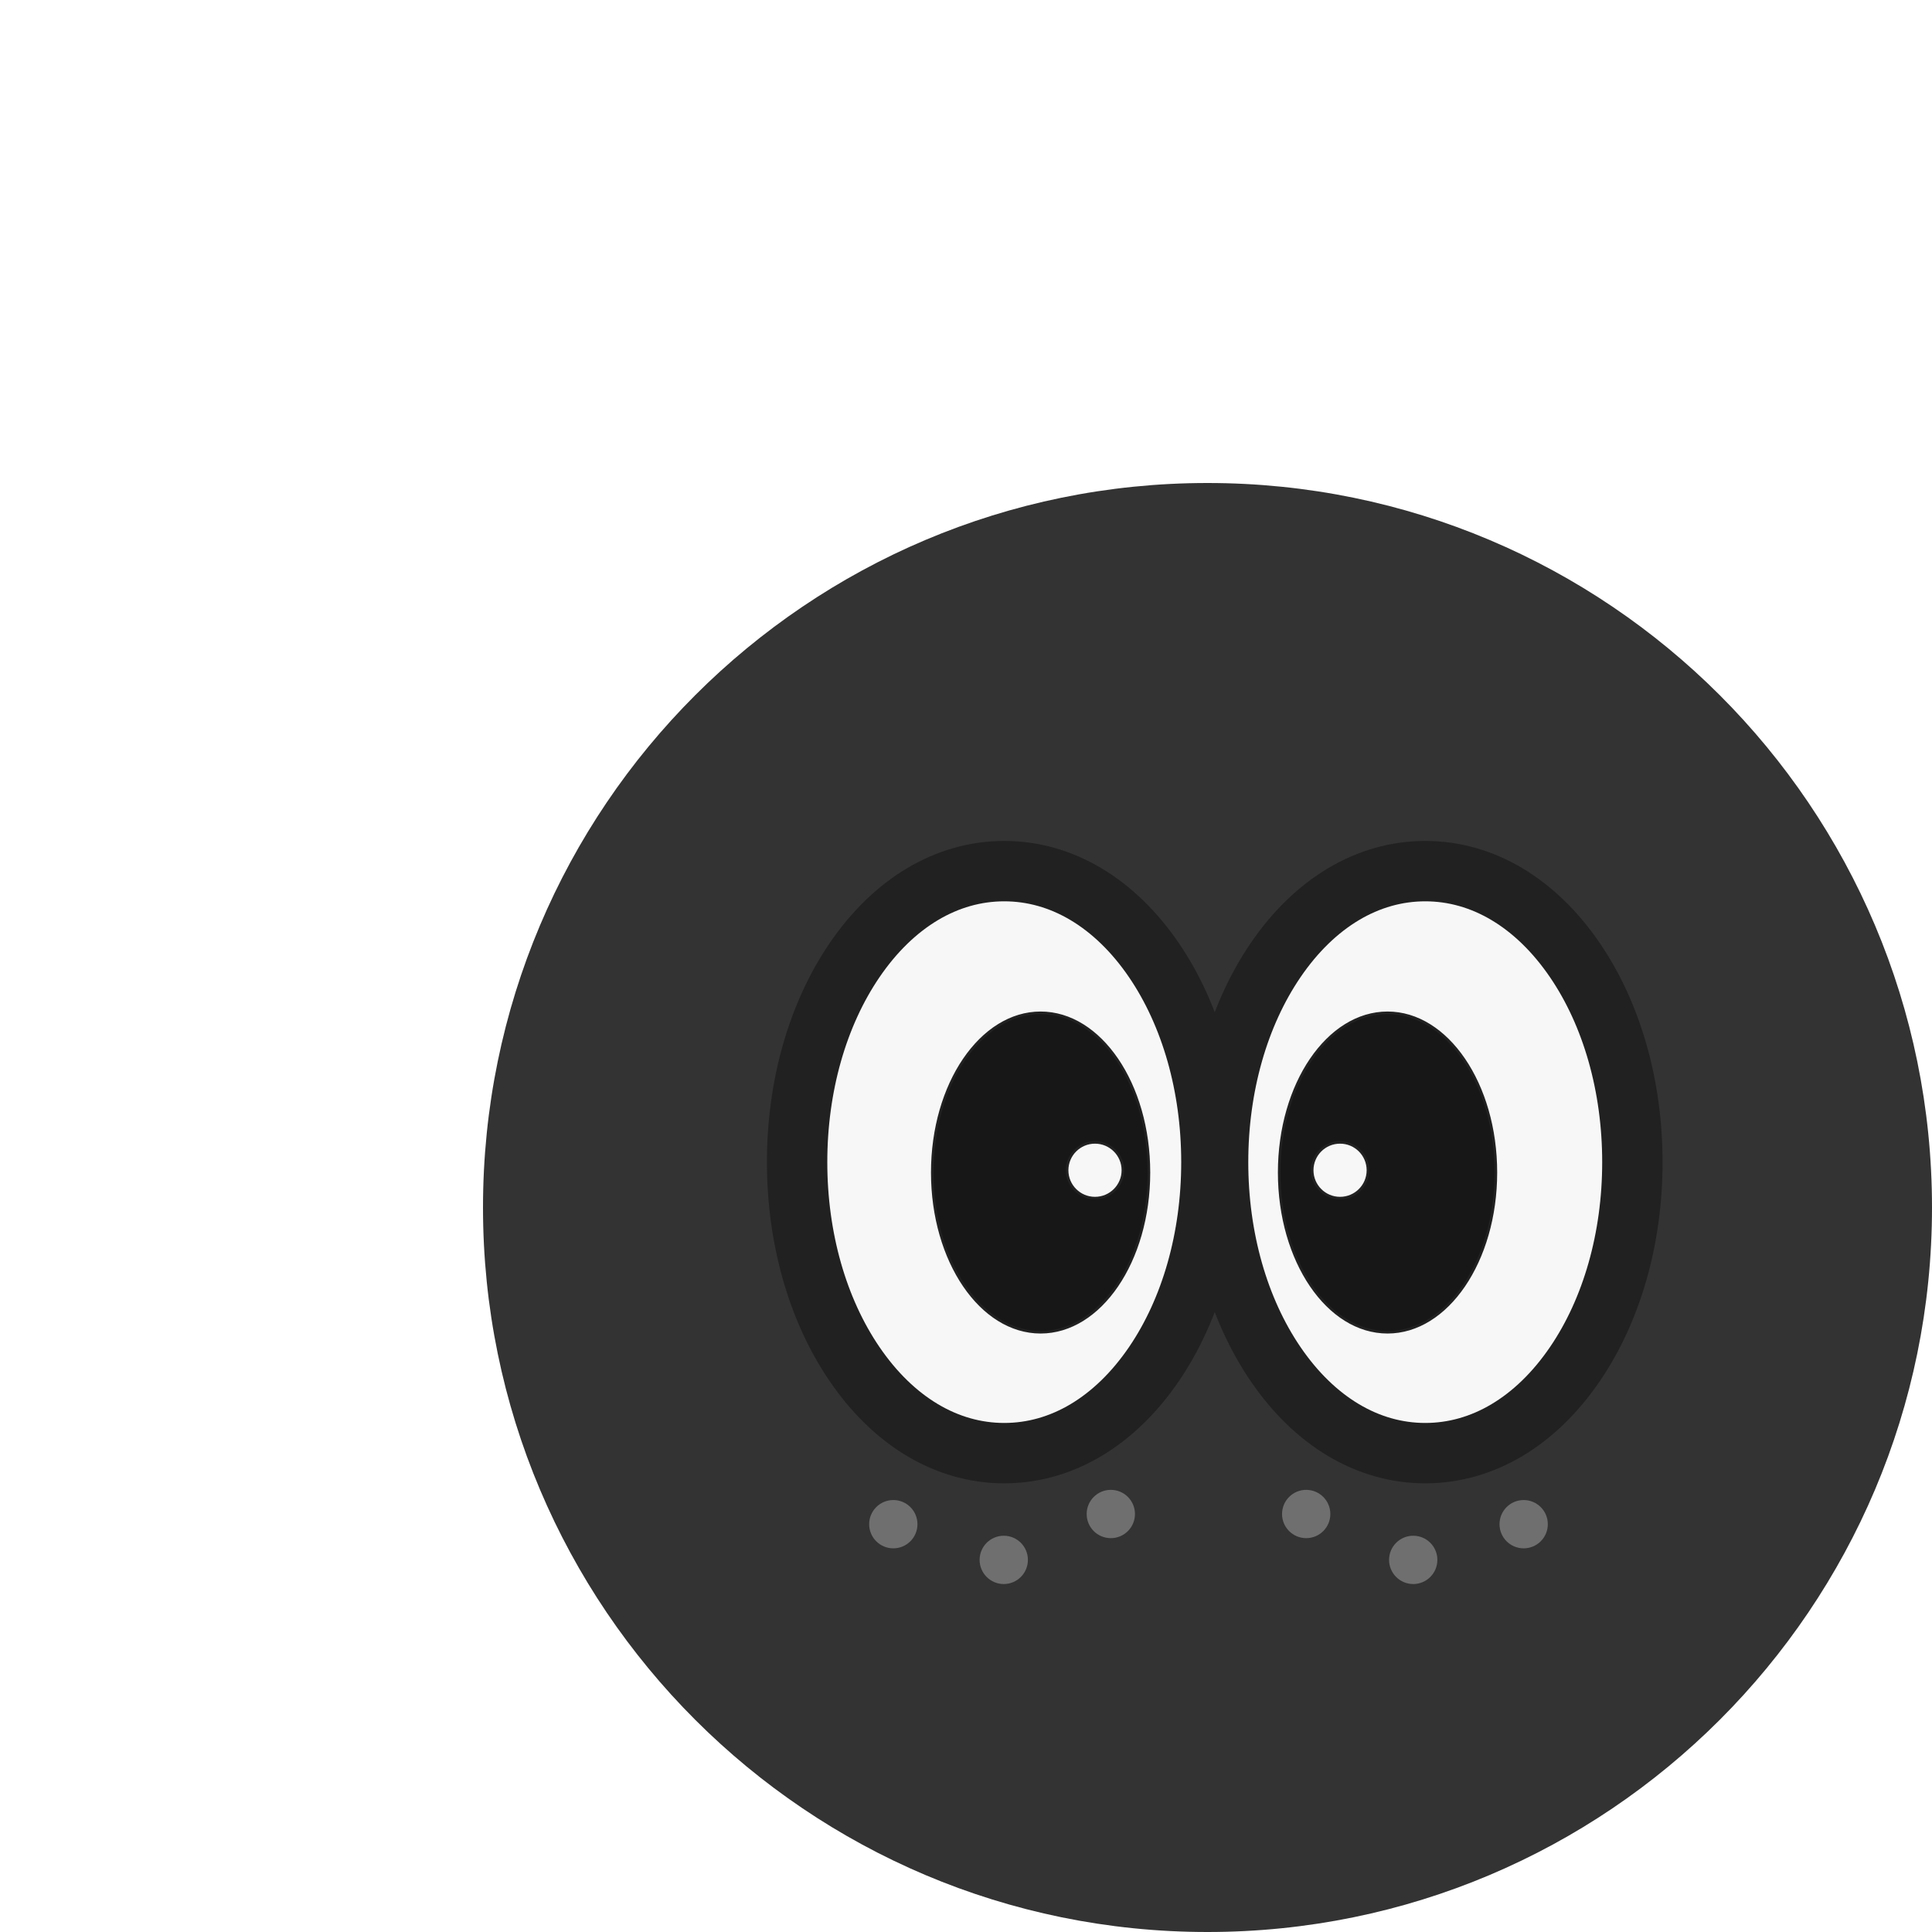
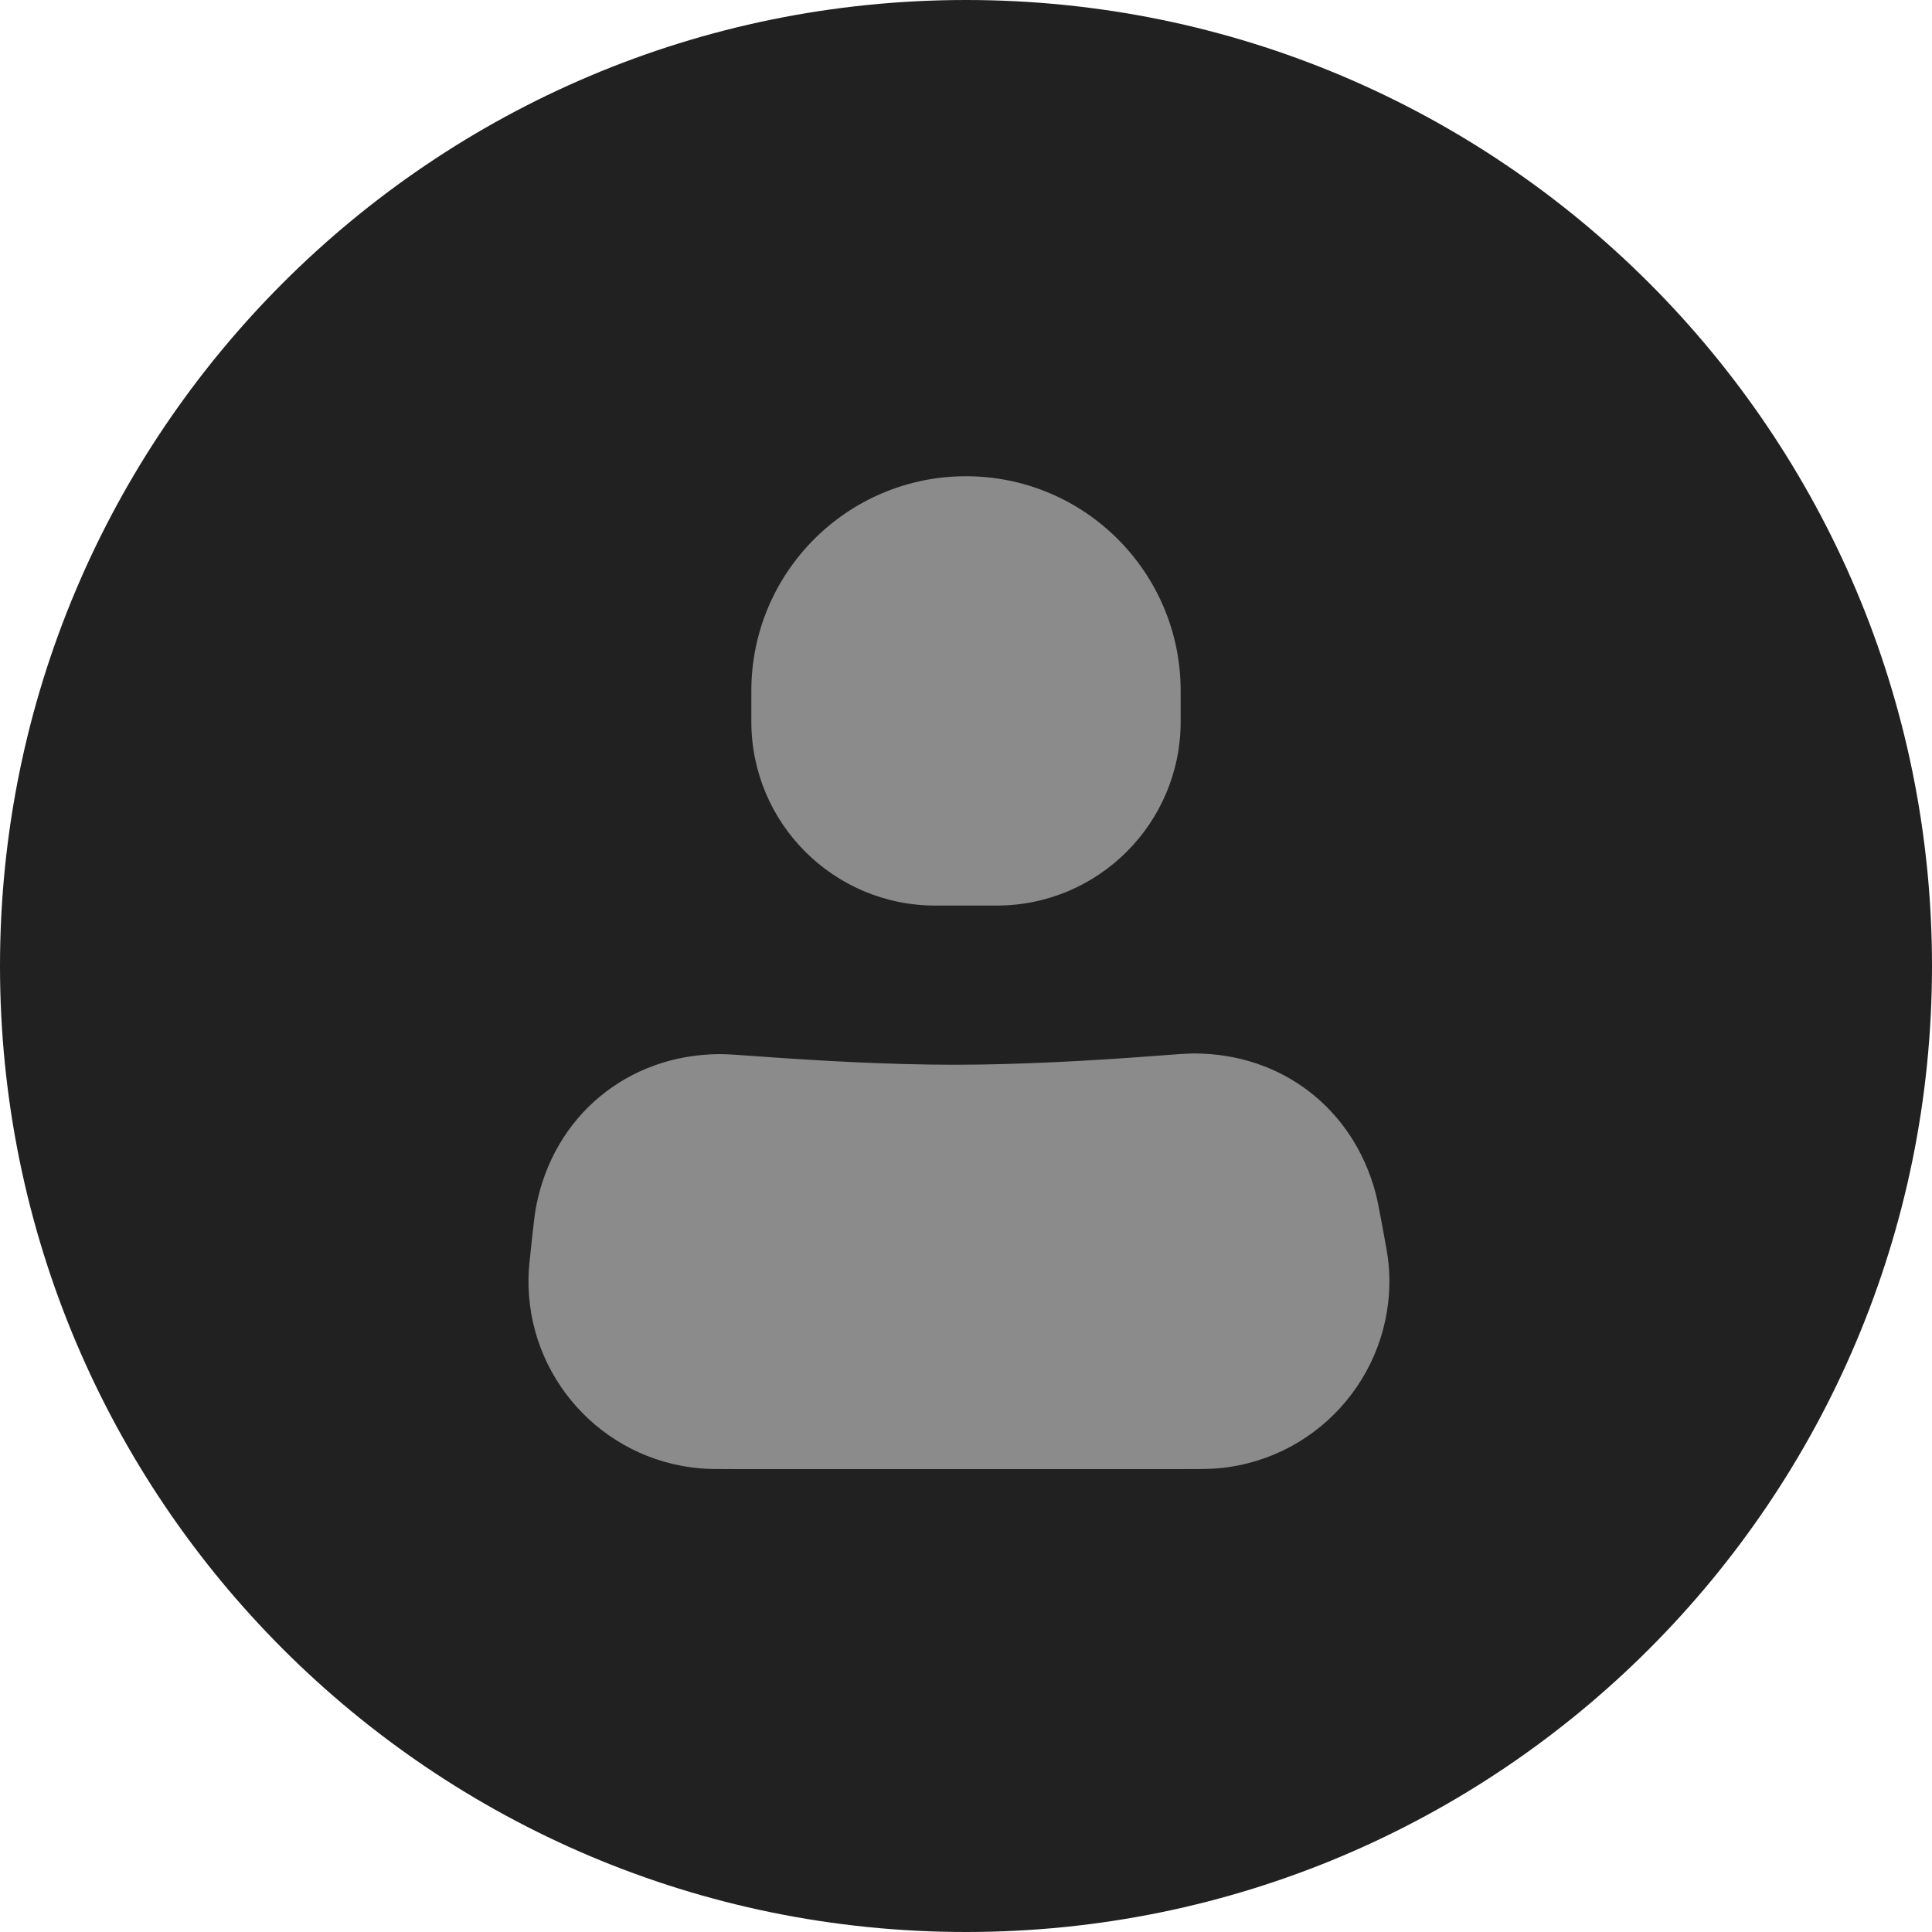
- <svg xmlns="http://www.w3.org/2000/svg" width="48" height="48" viewBox="0 0 48 48" fill="none">
-   <circle cx="30" cy="30" r="18" fill="#333333" />
-   <path d="M24.95 36.103C23.523 36.103 22.201 35.315 21.227 33.884C20.309 32.536 19.804 30.757 19.804 28.873C19.804 26.99 20.309 25.211 21.227 23.862C22.201 22.431 23.523 21.643 24.95 21.643C26.377 21.643 27.7 22.431 28.674 23.862C29.591 25.211 30.097 26.99 30.097 28.873C30.097 30.757 29.591 32.536 28.674 33.884C27.7 35.315 26.377 36.103 24.95 36.103Z" fill="#F7F7F7" stroke="#212121" stroke-width="1.5" />
-   <path d="M28.545 29.131C28.545 30.23 28.242 31.224 27.753 31.942C27.264 32.66 26.592 33.099 25.853 33.099C25.115 33.099 24.443 32.66 23.954 31.942C23.465 31.224 23.162 30.23 23.162 29.131C23.162 28.032 23.465 27.039 23.954 26.321C24.443 25.603 25.115 25.163 25.853 25.163C26.592 25.163 27.264 25.603 27.753 26.321C28.242 27.039 28.545 28.032 28.545 29.131Z" fill="#171717" stroke="#212121" stroke-width="0.064" />
-   <path d="M27.898 29.075C27.898 29.457 27.587 29.767 27.205 29.767C26.822 29.767 26.512 29.457 26.512 29.075C26.512 28.692 26.822 28.382 27.205 28.382C27.587 28.382 27.898 28.692 27.898 29.075Z" fill="#F7F7F7" stroke="#212121" stroke-width="0.064" />
-   <path d="M27.598 38.215C27.929 38.215 28.198 37.947 28.198 37.615C28.198 37.284 27.929 37.015 27.598 37.015C27.266 37.015 26.998 37.284 26.998 37.615C26.998 37.947 27.266 38.215 27.598 38.215Z" fill="#6F6F6F" />
-   <path d="M32.452 38.215C32.121 38.215 31.852 37.947 31.852 37.615C31.852 37.284 32.121 37.015 32.452 37.015C32.783 37.015 33.052 37.284 33.052 37.615C33.052 37.947 32.783 38.215 32.452 38.215Z" fill="#6F6F6F" />
-   <path d="M24.938 39.355C25.27 39.355 25.538 39.086 25.538 38.755C25.538 38.423 25.27 38.155 24.938 38.155C24.607 38.155 24.338 38.423 24.338 38.755C24.338 39.086 24.607 39.355 24.938 39.355Z" fill="#6F6F6F" />
-   <path d="M35.111 39.355C34.78 39.355 34.511 39.086 34.511 38.755C34.511 38.423 34.78 38.155 35.111 38.155C35.443 38.155 35.711 38.423 35.711 38.755C35.711 39.086 35.443 39.355 35.111 39.355Z" fill="#6F6F6F" />
-   <path d="M22.194 38.468C22.526 38.468 22.794 38.2 22.794 37.868C22.794 37.537 22.526 37.268 22.194 37.268C21.863 37.268 21.594 37.537 21.594 37.868C21.594 38.2 21.863 38.468 22.194 38.468Z" fill="#6F6F6F" />
-   <path d="M37.855 38.468C37.524 38.468 37.255 38.2 37.255 37.868C37.255 37.537 37.524 37.268 37.855 37.268C38.187 37.268 38.455 37.537 38.455 37.868C38.455 38.2 38.187 38.468 37.855 38.468Z" fill="#6F6F6F" />
-   <path d="M35.41 36.103C33.983 36.103 32.661 35.315 31.687 33.884C30.769 32.536 30.263 30.757 30.263 28.873C30.263 26.99 30.769 25.211 31.687 23.862C32.661 22.431 33.983 21.643 35.41 21.643C36.837 21.643 38.159 22.431 39.133 23.862C40.051 25.211 40.556 26.99 40.556 28.873C40.556 30.757 40.051 32.536 39.133 33.884C38.159 35.315 36.837 36.103 35.41 36.103Z" fill="#F7F7F7" stroke="#212121" stroke-width="1.5" />
-   <path d="M37.165 29.131C37.165 30.23 36.861 31.224 36.372 31.942C35.883 32.66 35.211 33.099 34.473 33.099C33.734 33.099 33.062 32.66 32.573 31.942C32.084 31.224 31.781 30.23 31.781 29.131C31.781 28.032 32.084 27.039 32.573 26.321C33.062 25.603 33.734 25.163 34.473 25.163C35.211 25.163 35.883 25.603 36.372 26.321C36.861 27.039 37.165 28.032 37.165 29.131Z" fill="#171717" stroke="#212121" stroke-width="0.064" />
-   <path d="M33.986 29.075C33.986 29.457 33.676 29.767 33.293 29.767C32.911 29.767 32.601 29.457 32.601 29.075C32.601 28.692 32.911 28.382 33.293 28.382C33.676 28.382 33.986 28.692 33.986 29.075Z" fill="#F7F7F7" stroke="#212121" stroke-width="0.064" />
+ <svg xmlns="http://www.w3.org/2000/svg" width="36" height="36" viewBox="0 0 36 36" fill="none">
+   <circle cx="18" cy="18" r="18" fill="#212121" />
+   <path d="M10.403 23.196C10.44 22.862 10.458 22.695 10.481 22.575C10.76 21.128 11.93 20.154 13.404 20.142C13.526 20.141 13.715 20.155 14.094 20.183C15.272 20.27 16.599 20.34 17.785 20.34C19.024 20.34 20.397 20.263 21.591 20.172C21.956 20.144 22.139 20.13 22.258 20.13C23.654 20.134 24.782 21 25.146 22.348C25.177 22.463 25.207 22.622 25.266 22.939C25.331 23.289 25.364 23.464 25.377 23.606C25.524 25.25 24.316 26.703 22.674 26.86C22.531 26.874 22.353 26.874 21.997 26.874L13.7 26.874C13.376 26.874 13.214 26.874 13.082 26.862C11.51 26.722 10.315 25.389 10.348 23.812C10.35 23.679 10.368 23.518 10.403 23.196Z" fill="#8B8B8B" />
+   <path fill-rule="evenodd" clip-rule="evenodd" d="M22.257 20.63C22.163 20.63 22.007 20.641 21.629 20.67C20.429 20.762 19.042 20.84 17.785 20.84C16.582 20.84 15.241 20.769 14.058 20.682C13.665 20.653 13.504 20.642 13.408 20.642C12.172 20.652 11.206 21.456 10.972 22.67C10.954 22.764 10.938 22.904 10.9 23.25C10.864 23.583 10.85 23.717 10.848 23.822C10.82 25.137 11.816 26.248 13.126 26.364C13.23 26.373 13.365 26.374 13.7 26.374L21.997 26.374C22.366 26.374 22.514 26.373 22.626 26.362C23.995 26.232 25.001 25.02 24.879 23.651C24.869 23.538 24.842 23.393 24.774 23.031C24.713 22.702 24.688 22.569 24.664 22.478C24.358 21.348 23.428 20.633 22.257 20.63ZM21.59 19.67C21.921 19.645 22.12 19.63 22.259 19.63C23.881 19.634 25.206 20.652 25.629 22.218C25.665 22.352 25.698 22.528 25.752 22.816L25.764 22.881C25.823 23.199 25.86 23.395 25.875 23.561C26.046 25.479 24.637 27.175 22.721 27.358C22.555 27.374 22.355 27.374 22.032 27.374L13.669 27.374C13.374 27.374 13.192 27.374 13.037 27.36C11.204 27.197 9.81 25.642 9.848 23.801C9.851 23.646 9.871 23.465 9.903 23.172C9.904 23.162 9.905 23.152 9.906 23.141C9.908 23.13 9.909 23.119 9.91 23.108C9.943 22.805 9.963 22.62 9.99 22.481C10.314 20.799 11.688 19.655 13.4 19.642C13.542 19.641 13.749 19.656 14.091 19.681L14.131 19.684C15.303 19.77 16.616 19.84 17.785 19.84C19.006 19.84 20.364 19.764 21.552 19.673L21.59 19.67Z" fill="#8B8B8B" />
+   <path d="M14 12.874C14 10.665 15.791 8.874 18 8.874C20.209 8.874 22 10.665 22 12.874V13.445C22 15.339 20.465 16.874 18.571 16.874H17.428C15.535 16.874 14 15.339 14 13.445V12.874Z" fill="#8B8B8B" />
</svg>
